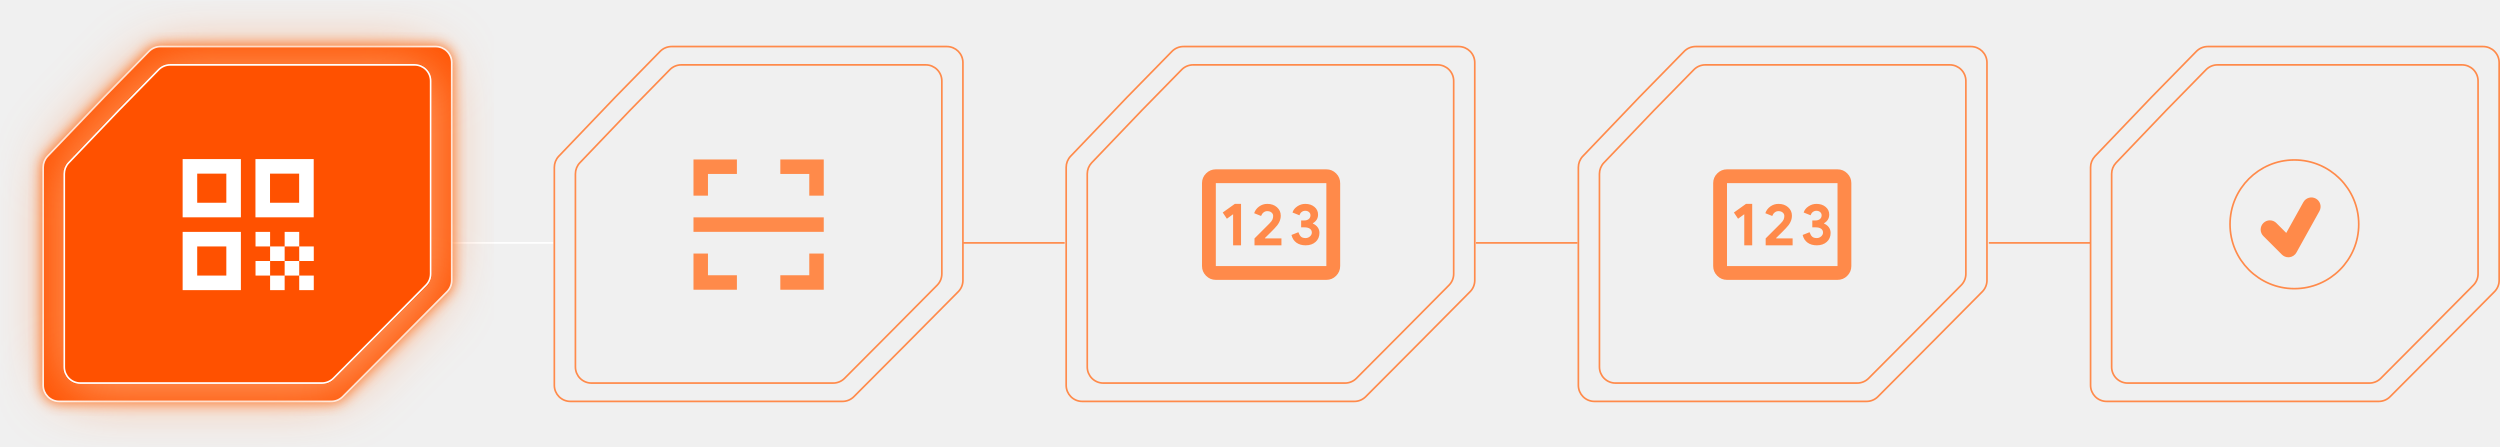
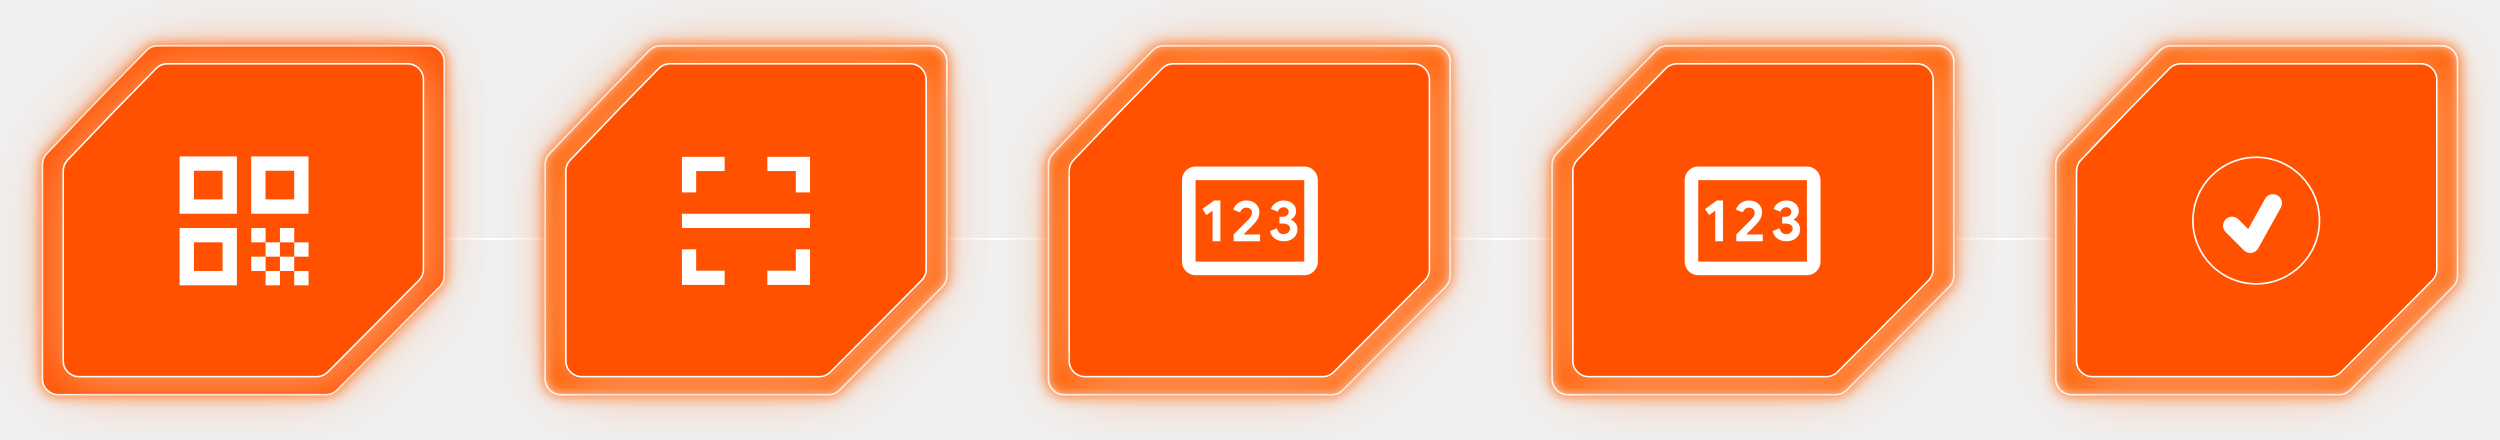
- <svg xmlns="http://www.w3.org/2000/svg" width="1477" height="264" viewBox="0 0 1477 264" fill="none">
+ <svg xmlns="http://www.w3.org/2000/svg" width="1502" height="264" viewBox="0 0 1502 264" fill="none">
  <line x1="267" y1="143.5" x2="327" y2="143.5" stroke="white" />
-   <line x1="569" y1="143.5" x2="629" y2="143.5" stroke="#FF8A4A" />
-   <line x1="872" y1="143.5" x2="932" y2="143.5" stroke="#FF8A4A" />
-   <line x1="1175" y1="143.5" x2="1235" y2="143.5" stroke="#FF8A4A" />
-   <g filter="url(#filter0_f_101_815)">
+   <line x1="569" y1="143.5" x2="629" y2="143.5" stroke="white" />
+   <line x1="872" y1="143.5" x2="932" y2="143.5" stroke="white" />
+   <line x1="1175" y1="143.5" x2="1235" y2="143.5" stroke="white" />
+   <g filter="url(#filter0_f_151_148)">
    <path d="M61.077 57.121L87.653 30.001C89.534 28.082 92.109 27 94.796 27L257.395 27C262.918 27 267.395 31.477 267.395 37V165.634C267.395 168.273 266.352 170.804 264.494 172.677L234.194 203.216L202.829 234.704C200.952 236.588 198.403 237.647 195.744 237.647H35.001C29.479 237.647 25.001 233.17 25.001 227.647L25 98.851C25 96.275 25.994 93.799 27.774 91.938L61.077 57.121Z" fill="#FF5E01" />
  </g>
  <path d="M94.796 27.5H257.396C262.642 27.5 266.896 31.753 266.896 37V165.634C266.896 168.14 265.904 170.546 264.139 172.325L233.839 202.863L202.475 234.352C200.692 236.141 198.27 237.147 195.744 237.147H35.001C29.755 237.147 25.501 232.894 25.501 227.647L25.5 98.851C25.5 96.404 26.444 94.052 28.135 92.284L61.434 57.471L61.435 57.472L88.011 30.351C89.797 28.527 92.243 27.5 94.796 27.5Z" fill="#FF5100" stroke="white" />
-   <g filter="url(#filter1_f_101_815)">
-     <path d="M69.826 64.852L93.369 40.827C95.249 38.908 97.824 37.826 100.511 37.826L244.938 37.826C250.461 37.826 254.938 42.303 254.938 47.826V161.788C254.938 164.426 253.895 166.958 252.037 168.831L225.149 195.93L197.309 223.88C195.433 225.764 192.883 226.822 190.224 226.822H47.458C41.935 226.822 37.458 222.345 37.458 216.823L37.457 102.704C37.457 100.129 38.451 97.653 40.231 95.792L69.826 64.852Z" fill="#FF833B" />
+   <g filter="url(#filter1_f_151_148)">
+     <path d="M69.822 64.85L93.365 40.825C95.246 38.906 97.82 37.824 100.507 37.824L244.934 37.824C250.457 37.824 254.934 42.301 254.934 47.824V161.786C254.934 164.424 253.892 166.956 252.033 168.829L225.145 195.928L197.305 223.878C195.429 225.762 192.879 226.821 190.22 226.821H47.454C41.931 226.821 37.454 222.343 37.454 216.821L37.453 102.702C37.453 100.127 38.447 97.651 40.227 95.79L69.822 64.85Z" fill="#FF833B" />
  </g>
-   <g filter="url(#filter2_d_101_815)">
-     <path d="M69.826 64.852L93.369 40.827C95.249 38.908 97.824 37.826 100.511 37.826L244.938 37.826C250.461 37.826 254.938 42.303 254.938 47.826V161.788C254.938 164.426 253.895 166.958 252.037 168.831L225.149 195.93L197.309 223.88C195.433 225.764 192.883 226.822 190.224 226.822H47.458C41.935 226.822 37.458 222.345 37.458 216.823L37.457 102.704C37.457 100.129 38.451 97.653 40.231 95.792L69.826 64.852Z" fill="#FF5100" />
-     <path d="M100.511 38.326H244.938C250.185 38.326 254.438 42.58 254.438 47.826V161.788C254.438 164.295 253.447 166.699 251.682 168.479L224.795 195.577L196.955 223.526C195.172 225.316 192.751 226.322 190.225 226.322H47.458C42.211 226.322 37.958 222.069 37.958 216.822L37.957 102.704C37.957 100.258 38.901 97.906 40.592 96.138L70.188 65.197L70.186 65.196L93.726 41.177C95.512 39.353 97.958 38.326 100.511 38.326Z" stroke="white" />
+   <g filter="url(#filter2_d_151_148)">
+     <path d="M69.822 64.85L93.365 40.825C95.246 38.906 97.82 37.824 100.507 37.824L244.934 37.824C250.457 37.824 254.934 42.301 254.934 47.824V161.786C254.934 164.424 253.892 166.956 252.033 168.829L225.145 195.928L197.305 223.878C195.429 225.762 192.879 226.821 190.22 226.821H47.454C41.931 226.821 37.454 222.343 37.454 216.821L37.453 102.702C37.453 100.127 38.447 97.651 40.227 95.79L69.822 64.85Z" fill="#FF5100" />
+     <path d="M100.507 38.324H244.935C250.181 38.324 254.435 42.578 254.435 47.824V161.786C254.434 164.293 253.443 166.697 251.678 168.477L224.791 195.575L196.951 223.524C195.169 225.314 192.747 226.32 190.221 226.32H47.454C42.208 226.32 37.954 222.067 37.954 216.82L37.953 102.702C37.953 100.256 38.897 97.904 40.588 96.136L70.184 65.195L70.183 65.194L93.722 41.175C95.508 39.352 97.954 38.324 100.507 38.324Z" stroke="white" />
  </g>
-   <path d="M107.904 128.392H142.318V93.978H107.904V128.392ZM116.508 102.582H133.715V119.789H116.508V102.582ZM107.904 171.409H142.318V136.996H107.904V171.409ZM116.508 145.599H133.715V162.806H116.508V145.599ZM150.921 93.978V128.392H185.335V93.978H150.921ZM176.732 119.789H159.525V102.582H176.732V119.789ZM150.964 136.996H159.568V145.599H150.964V136.996ZM159.568 145.599H168.171V154.202H159.568V145.599ZM150.964 154.202H159.568V162.806H150.964V154.202ZM168.171 154.202H176.775V162.806H168.171V154.202ZM176.775 162.806H185.378V171.409H176.775V162.806ZM159.568 162.806H168.171V171.409H159.568V162.806ZM168.171 136.996H176.775V145.599H168.171V136.996ZM176.775 145.599H185.378V154.202H176.775V145.599Z" fill="white" />
-   <path d="M396.796 27.5H559.396C564.642 27.5 568.896 31.753 568.896 37V165.634C568.896 168.14 567.904 170.546 566.139 172.325L535.839 202.863L504.475 234.352C502.692 236.141 500.27 237.147 497.744 237.147H337.001C331.755 237.147 327.501 232.894 327.501 227.647L327.5 98.851C327.5 96.404 328.444 94.052 330.135 92.284L363.434 57.471L363.435 57.472L390.011 30.351C391.798 28.527 394.243 27.5 396.796 27.5Z" stroke="#FF8A4A" />
-   <path d="M402.511 38.326H546.938C552.185 38.326 556.438 42.58 556.438 47.826V161.788C556.438 164.295 555.447 166.699 553.682 168.479L526.795 195.577L498.955 223.526C497.172 225.316 494.751 226.322 492.225 226.322H349.458C344.211 226.322 339.958 222.069 339.958 216.822L339.957 102.704C339.957 100.258 340.901 97.906 342.592 96.138L372.188 65.197L372.187 65.196L395.726 41.177C397.512 39.353 399.958 38.326 402.511 38.326Z" stroke="#FF8A4A" />
-   <path d="M461.017 94.215H486.67V115.592H478.119V102.766H461.017V94.215ZM435.364 94.215V102.766H418.262V115.592H409.711V94.215H435.364ZM461.017 171.174V162.623H478.119V149.796H486.67V171.174H461.017ZM435.364 171.174H409.711V149.796H418.262V162.623H435.364V171.174ZM409.711 128.419H486.67V136.97H409.711V128.419Z" fill="#FF8A4A" />
-   <path d="M699.19 27.5H861.79C867.037 27.5 871.29 31.753 871.29 37V165.634C871.29 168.14 870.299 170.546 868.533 172.325L838.233 202.863L806.869 234.352C805.087 236.141 802.665 237.147 800.139 237.147H639.396C634.149 237.147 629.896 232.894 629.896 227.647L629.895 98.851C629.895 96.404 630.838 94.052 632.529 92.284L665.828 57.471L665.829 57.472L692.405 30.351C694.192 28.527 696.638 27.5 699.19 27.5Z" stroke="#FF8A4A" />
-   <path d="M704.905 38.326H849.333C854.58 38.326 858.833 42.58 858.833 47.826V161.788C858.833 164.295 857.842 166.699 856.076 168.479L829.189 195.577L801.35 223.526C799.567 225.316 797.145 226.322 794.619 226.322H651.853C646.606 226.322 642.353 222.069 642.353 216.822L642.352 102.704C642.352 100.258 643.295 97.906 644.986 96.138L674.582 65.197L674.581 65.196L698.12 41.177C699.907 39.353 702.352 38.326 704.905 38.326Z" stroke="#FF8A4A" />
-   <path d="M718.309 165.343C716.064 165.343 714.143 164.544 712.546 162.947C710.949 161.35 710.149 159.428 710.146 157.181V108.207C710.146 105.963 710.946 104.042 712.546 102.445C714.146 100.848 716.067 100.048 718.309 100.045H783.607C785.851 100.045 787.774 100.845 789.373 102.445C790.973 104.044 791.772 105.965 791.769 108.207V157.181C791.769 159.425 790.97 161.347 789.373 162.947C787.776 164.547 785.854 165.346 783.607 165.343H718.309ZM728.512 144.937H733.205V120.451H729.532L722.39 125.552L724.839 129.225L728.512 126.572V144.937ZM741.163 144.937H757.079V140.856H747.489L747.285 140.652C748.713 139.292 749.887 138.135 750.807 137.183C751.726 136.231 752.457 135.483 752.998 134.939C754.223 133.714 755.141 132.49 755.753 131.266C756.365 130.041 756.671 128.749 756.671 127.388C756.671 125.416 755.923 123.766 754.427 122.438C752.93 121.11 751.026 120.448 748.713 120.451C746.945 120.451 745.346 120.961 743.918 121.981C742.489 123.001 741.503 124.328 740.959 125.96L745.04 127.593C745.38 126.708 745.874 126.01 746.522 125.499C747.169 124.987 747.9 124.733 748.713 124.736C749.733 124.736 750.567 125.008 751.215 125.552C751.862 126.096 752.185 126.776 752.182 127.593C752.182 128.341 752.046 129.039 751.774 129.686C751.502 130.334 750.89 131.132 749.937 132.082L746.673 135.347L741.163 140.856V144.937ZM771.363 144.937C773.812 144.937 775.785 144.257 777.281 142.897C778.777 141.536 779.526 139.768 779.526 137.591C779.526 136.367 779.185 135.279 778.505 134.326C777.825 133.374 776.873 132.626 775.649 132.082V131.878C776.601 131.334 777.349 130.636 777.893 129.784C778.437 128.932 778.709 127.93 778.709 126.776C778.709 124.94 777.995 123.426 776.567 122.234C775.138 121.042 773.336 120.448 771.159 120.451C769.459 120.451 767.878 120.944 766.417 121.932C764.956 122.92 764.02 124.126 763.609 125.552L767.69 127.184C767.962 126.368 768.405 125.722 769.017 125.246C769.629 124.77 770.343 124.532 771.159 124.532C772.044 124.532 772.775 124.787 773.355 125.299C773.934 125.81 774.223 126.439 774.22 127.184C774.22 128.137 773.88 128.885 773.2 129.429C772.52 129.973 771.635 130.245 770.547 130.245H768.711V134.326H770.751C772.112 134.326 773.166 134.598 773.914 135.143C774.662 135.687 775.036 136.435 775.036 137.387C775.036 138.271 774.662 139.037 773.914 139.685C773.166 140.332 772.316 140.655 771.363 140.652C770.207 140.652 769.323 140.398 768.711 139.889C768.098 139.38 767.554 138.478 767.078 137.183L762.997 138.816C763.473 140.788 764.443 142.302 765.907 143.358C767.371 144.414 769.189 144.94 771.363 144.937ZM718.309 157.181H783.607V108.207H718.309V157.181Z" fill="#FF8A4A" />
-   <path d="M1001.8 27.5H1164.4C1169.64 27.5 1173.9 31.753 1173.9 37V165.634C1173.9 168.14 1172.9 170.546 1171.14 172.325L1140.84 202.863L1109.47 234.352C1107.69 236.141 1105.27 237.147 1102.74 237.147H942.001C936.755 237.147 932.501 232.894 932.501 227.647L932.5 98.851C932.5 96.404 933.444 94.052 935.135 92.284L968.434 57.471L968.435 57.472L995.011 30.351C996.798 28.527 999.243 27.5 1001.8 27.5Z" stroke="#FF8A4A" />
-   <path d="M1007.51 38.326H1151.94C1157.19 38.326 1161.44 42.58 1161.44 47.826V161.788C1161.44 164.295 1160.45 166.699 1158.68 168.479L1131.79 195.577L1103.96 223.526C1102.17 225.316 1099.75 226.322 1097.22 226.322H954.458C949.211 226.322 944.958 222.069 944.958 216.822L944.957 102.704C944.957 100.258 945.901 97.906 947.592 96.138L977.188 65.197L977.187 65.196L1000.73 41.177C1002.51 39.353 1004.96 38.326 1007.51 38.326Z" stroke="#FF8A4A" />
-   <path d="M1020.31 165.343C1018.06 165.343 1016.14 164.544 1014.55 162.947C1012.95 161.35 1012.15 159.428 1012.15 157.181V108.207C1012.15 105.963 1012.95 104.042 1014.55 102.445C1016.15 100.848 1018.07 100.048 1020.31 100.045H1085.61C1087.85 100.045 1089.77 100.845 1091.37 102.445C1092.97 104.044 1093.77 105.965 1093.77 108.207V157.181C1093.77 159.425 1092.97 161.347 1091.37 162.947C1089.78 164.547 1087.85 165.346 1085.61 165.343H1020.31ZM1030.51 144.937H1035.2V120.451H1031.53L1024.39 125.552L1026.84 129.225L1030.51 126.572V144.937ZM1043.16 144.937H1059.08V140.856H1049.49L1049.28 140.652C1050.71 139.292 1051.89 138.135 1052.81 137.183C1053.73 136.231 1054.46 135.483 1055 134.939C1056.22 133.714 1057.14 132.49 1057.75 131.266C1058.37 130.041 1058.67 128.749 1058.67 127.388C1058.67 125.416 1057.92 123.766 1056.43 122.438C1054.93 121.11 1053.03 120.448 1050.71 120.451C1048.94 120.451 1047.35 120.961 1045.92 121.981C1044.49 123.001 1043.5 124.328 1042.96 125.96L1047.04 127.593C1047.38 126.708 1047.87 126.01 1048.52 125.499C1049.17 124.987 1049.9 124.733 1050.71 124.736C1051.73 124.736 1052.57 125.008 1053.21 125.552C1053.86 126.096 1054.18 126.776 1054.18 127.593C1054.18 128.341 1054.05 129.039 1053.77 129.686C1053.5 130.334 1052.89 131.132 1051.94 132.082L1048.67 135.347L1043.16 140.856V144.937ZM1073.36 144.937C1075.81 144.937 1077.78 144.257 1079.28 142.897C1080.78 141.536 1081.53 139.768 1081.53 137.591C1081.53 136.367 1081.19 135.279 1080.51 134.326C1079.83 133.374 1078.87 132.626 1077.65 132.082V131.878C1078.6 131.334 1079.35 130.636 1079.89 129.784C1080.44 128.932 1080.71 127.93 1080.71 126.776C1080.71 124.94 1080 123.426 1078.57 122.234C1077.14 121.042 1075.34 120.448 1073.16 120.451C1071.46 120.451 1069.88 120.944 1068.42 121.932C1066.96 122.92 1066.02 124.126 1065.61 125.552L1069.69 127.184C1069.96 126.368 1070.4 125.722 1071.02 125.246C1071.63 124.77 1072.34 124.532 1073.16 124.532C1074.04 124.532 1074.78 124.787 1075.35 125.299C1075.93 125.81 1076.22 126.439 1076.22 127.184C1076.22 128.137 1075.88 128.885 1075.2 129.429C1074.52 129.973 1073.64 130.245 1072.55 130.245H1070.71V134.326H1072.75C1074.11 134.326 1075.17 134.598 1075.91 135.143C1076.66 135.687 1077.04 136.435 1077.04 137.387C1077.04 138.271 1076.66 139.037 1075.91 139.685C1075.17 140.332 1074.32 140.655 1073.36 140.652C1072.21 140.652 1071.32 140.398 1070.71 139.889C1070.1 139.38 1069.55 138.478 1069.08 137.183L1065 138.816C1065.47 140.788 1066.44 142.302 1067.91 143.358C1069.37 144.414 1071.19 144.94 1073.36 144.937ZM1020.31 157.181H1085.61V108.207H1020.31V157.181Z" fill="#FF8A4A" />
-   <path d="M1304.4 27.5H1467C1472.25 27.5 1476.5 31.753 1476.5 37V165.634C1476.5 168.14 1475.51 170.546 1473.74 172.325L1443.44 202.863L1412.08 234.352C1410.3 236.141 1407.88 237.147 1405.35 237.147H1244.61C1239.36 237.147 1235.11 232.894 1235.11 227.647L1235.11 98.851C1235.11 96.404 1236.05 94.052 1237.74 92.284L1271.04 57.471L1271.04 57.472L1297.62 30.351C1299.4 28.527 1301.85 27.5 1304.4 27.5Z" stroke="#FF8A4A" />
-   <path d="M1310.12 38.326H1454.54C1459.79 38.326 1464.04 42.58 1464.04 47.826V161.788C1464.04 164.295 1463.05 166.699 1461.29 168.479L1434.4 195.577L1406.56 223.526C1404.78 225.316 1402.36 226.322 1399.83 226.322H1257.06C1251.82 226.322 1247.56 222.069 1247.56 216.822L1247.56 102.704C1247.56 100.258 1248.51 97.906 1250.2 96.138L1279.79 65.197L1279.79 65.196L1303.33 41.177C1305.12 39.353 1307.56 38.326 1310.12 38.326Z" stroke="#FF8A4A" />
-   <circle cx="1355.52" cy="132.517" r="38.017" stroke="#FF8A4A" />
-   <path d="M1368.21 117.333C1367.59 116.986 1366.9 116.766 1366.19 116.684C1365.48 116.602 1364.77 116.661 1364.08 116.858C1363.39 117.054 1362.75 117.383 1362.19 117.828C1361.63 118.272 1361.17 118.822 1360.82 119.446L1350.72 137.616L1344.94 131.838C1344.44 131.318 1343.84 130.904 1343.18 130.619C1342.52 130.334 1341.8 130.184 1341.08 130.177C1340.36 130.171 1339.64 130.309 1338.97 130.582C1338.3 130.856 1337.7 131.26 1337.19 131.77C1336.68 132.281 1336.27 132.888 1336 133.556C1335.73 134.225 1335.59 134.941 1335.59 135.663C1335.6 136.385 1335.75 137.099 1336.04 137.762C1336.32 138.426 1336.73 139.026 1337.25 139.527L1348.13 150.404C1349.16 151.435 1350.55 152.001 1351.98 152.001L1352.73 151.946C1353.56 151.83 1354.36 151.521 1355.05 151.045C1355.75 150.569 1356.32 149.938 1356.73 149.202L1370.33 124.73C1370.67 124.105 1370.89 123.419 1370.97 122.709C1371.06 122 1371 121.281 1370.8 120.594C1370.61 119.908 1370.28 119.266 1369.83 118.707C1369.39 118.147 1368.84 117.68 1368.21 117.333Z" fill="#FF8A4A" />
+   <path d="M107.906 128.394H142.32V93.981H107.906V128.394ZM116.51 102.584H133.716V119.791H116.51V102.584ZM107.906 171.411H142.32V136.997H107.906V171.411ZM116.51 145.601H133.716V162.808H116.51V145.601ZM150.923 93.981V128.394H185.337V93.981H150.923ZM176.733 119.791H159.527V102.584H176.733V119.791ZM150.966 136.997H159.57V145.601H150.966V136.997ZM159.57 145.601H168.173V154.204H159.57V145.601ZM150.966 154.204H159.57V162.808H150.966V154.204ZM168.173 154.204H176.776V162.808H168.173V154.204ZM176.776 162.808H185.38V171.411H176.776V162.808ZM159.57 162.808H168.173V171.411H159.57V162.808ZM168.173 136.997H176.776V145.601H168.173V136.997ZM176.776 145.601H185.38V154.204H176.776V145.601Z" fill="white" />
+   <g filter="url(#filter3_f_151_148)">
+     <path d="M363.077 57.121L389.654 30.001C391.534 28.082 394.109 27 396.796 27L559.395 27C564.918 27 569.395 31.477 569.395 37V165.634C569.395 168.273 568.352 170.804 566.494 172.677L536.194 203.216L504.829 234.704C502.952 236.588 500.403 237.647 497.744 237.647H337.001C331.479 237.647 327.001 233.17 327.001 227.647L327 98.851C327 96.275 327.994 93.799 329.774 91.938L363.077 57.121Z" fill="#FF5E01" />
+   </g>
+   <path d="M396.796 27.5H559.396C564.642 27.5 568.896 31.753 568.896 37V165.634C568.896 168.14 567.904 170.546 566.139 172.325L535.839 202.863L504.475 234.352C502.692 236.141 500.27 237.147 497.744 237.147H337.001C331.755 237.147 327.501 232.894 327.501 227.647L327.5 98.851C327.5 96.404 328.444 94.052 330.135 92.284L363.434 57.471L363.435 57.472L390.011 30.351C391.798 28.527 394.243 27.5 396.796 27.5Z" stroke="white" />
+   <g filter="url(#filter4_f_151_148)">
+     <path d="M371.822 64.85L395.365 40.825C397.246 38.906 399.82 37.824 402.507 37.824L546.934 37.824C552.457 37.824 556.934 42.301 556.934 47.824V161.786C556.934 164.424 555.892 166.956 554.033 168.829L527.145 195.928L499.305 223.878C497.429 225.762 494.879 226.821 492.22 226.821H349.454C343.932 226.821 339.454 222.343 339.454 216.821L339.453 102.702C339.453 100.127 340.447 97.651 342.227 95.79L371.822 64.85Z" fill="#FF833B" />
+   </g>
+   <g filter="url(#filter5_d_151_148)">
+     <path d="M371.822 64.85L395.365 40.825C397.246 38.906 399.82 37.824 402.507 37.824L546.934 37.824C552.457 37.824 556.934 42.301 556.934 47.824V161.786C556.934 164.424 555.892 166.956 554.033 168.829L527.145 195.928L499.305 223.878C497.429 225.762 494.879 226.821 492.22 226.821H349.454C343.932 226.821 339.454 222.343 339.454 216.821L339.453 102.702C339.453 100.127 340.447 97.651 342.227 95.79L371.822 64.85Z" fill="#FF5100" />
+     <path d="M402.507 38.324H546.935C552.181 38.324 556.435 42.578 556.435 47.824V161.786C556.434 164.293 555.443 166.697 553.678 168.477L526.791 195.575L498.951 223.524C497.169 225.314 494.747 226.32 492.221 226.32H349.454C344.208 226.32 339.954 222.067 339.954 216.82L339.953 102.702C339.953 100.256 340.897 97.904 342.588 96.136L372.184 65.195L372.183 65.194L395.722 41.175C397.508 39.352 399.954 38.324 402.507 38.324Z" stroke="white" />
+   </g>
+   <path d="M461.017 94.215H486.67V115.592H478.119V102.766H461.017V94.215ZM435.364 94.215V102.766H418.262V115.592H409.711V94.215H435.364ZM461.017 171.174V162.623H478.119V149.796H486.67V171.174H461.017ZM435.364 171.174H409.711V149.796H418.262V162.623H435.364V171.174ZM409.711 128.419H486.67V136.97H409.711V128.419Z" fill="white" />
+   <g filter="url(#filter6_f_151_148)">
+     <path d="M665.077 57.121L691.654 30.001C693.534 28.082 696.109 27 698.796 27L861.395 27C866.918 27 871.395 31.477 871.395 37V165.634C871.395 168.273 870.352 170.804 868.494 172.677L838.194 203.216L806.829 234.704C804.952 236.588 802.403 237.647 799.744 237.647H639.001C633.479 237.647 629.001 233.17 629.001 227.647L629 98.851C629 96.275 629.994 93.799 631.774 91.938L665.077 57.121Z" fill="#FF5E01" />
+   </g>
+   <path d="M699.187 27.5H861.786C867.033 27.5 871.286 31.753 871.286 37V165.634C871.286 168.14 870.295 170.546 868.529 172.325L838.229 202.863L806.865 234.352C805.083 236.141 802.661 237.147 800.135 237.147H639.392C634.145 237.147 629.892 232.894 629.892 227.647L629.891 98.851C629.891 96.404 630.834 94.052 632.525 92.284L665.824 57.471L665.825 57.472L692.401 30.351C694.188 28.527 696.634 27.5 699.187 27.5Z" stroke="white" />
+   <g filter="url(#filter7_f_151_148)">
+     <path d="M673.822 64.85L697.365 40.825C699.246 38.906 701.82 37.824 704.507 37.824L848.934 37.824C854.457 37.824 858.934 42.301 858.934 47.824V161.786C858.934 164.424 857.892 166.956 856.033 168.829L829.145 195.928L801.305 223.878C799.429 225.762 796.879 226.821 794.22 226.821H651.454C645.932 226.821 641.454 222.343 641.454 216.821L641.453 102.702C641.453 100.127 642.447 97.651 644.227 95.79L673.822 64.85Z" fill="#FF833B" />
+   </g>
+   <g filter="url(#filter8_d_151_148)">
+     <path d="M674.22 64.85L697.763 40.825C699.644 38.906 702.218 37.824 704.905 37.824L849.333 37.824C854.856 37.824 859.333 42.301 859.333 47.824V161.786C859.333 164.424 858.29 166.956 856.432 168.829L829.544 195.928L801.704 223.878C799.827 225.762 797.278 226.821 794.619 226.821H651.853C646.33 226.821 641.853 222.343 641.853 216.821L641.852 102.702C641.852 100.127 642.845 97.651 644.625 95.79L674.22 64.85Z" fill="#FF5100" />
+     <path d="M704.905 38.324H849.333C854.58 38.324 858.833 42.578 858.833 47.824V161.786C858.833 164.293 857.842 166.697 856.076 168.477L829.189 195.575L801.35 223.524C799.567 225.314 797.145 226.32 794.619 226.32H651.853C646.606 226.32 642.353 222.067 642.353 216.82L642.352 102.702C642.352 100.256 643.295 97.904 644.986 96.136L674.582 65.195L674.581 65.194L698.12 41.175C699.907 39.352 702.352 38.324 704.905 38.324Z" stroke="white" />
+   </g>
+   <path d="M718.303 165.341C716.058 165.341 714.137 164.542 712.54 162.945C710.943 161.348 710.143 159.426 710.141 157.179V108.205C710.141 105.961 710.941 104.04 712.54 102.443C714.14 100.846 716.061 100.046 718.303 100.043H783.601C785.845 100.043 787.768 100.843 789.367 102.443C790.967 104.042 791.766 105.963 791.763 108.205V157.179C791.763 159.423 790.965 161.346 789.367 162.945C787.77 164.545 785.848 165.344 783.601 165.341H718.303ZM728.506 144.935H733.199V120.449H729.526L722.384 125.55L724.833 129.223L728.506 126.57V144.935ZM741.157 144.935H757.074V140.854H747.483L747.279 140.65C748.707 139.29 749.881 138.133 750.801 137.181C751.72 136.229 752.451 135.481 752.992 134.937C754.217 133.712 755.135 132.488 755.747 131.264C756.359 130.039 756.665 128.747 756.665 127.386C756.665 125.414 755.917 123.764 754.421 122.436C752.924 121.108 751.02 120.446 748.707 120.449C746.939 120.449 745.34 120.959 743.912 121.979C742.484 122.999 741.497 124.326 740.953 125.958L745.034 127.591C745.374 126.706 745.868 126.008 746.516 125.497C747.163 124.985 747.894 124.731 748.707 124.734C749.728 124.734 750.561 125.006 751.209 125.55C751.857 126.094 752.179 126.774 752.176 127.591C752.176 128.339 752.04 129.037 751.768 129.684C751.496 130.332 750.884 131.13 749.932 132.08L746.667 135.345L741.157 140.854V144.935ZM771.357 144.935C773.806 144.935 775.779 144.255 777.275 142.895C778.772 141.534 779.52 139.766 779.52 137.589C779.52 136.365 779.18 135.277 778.499 134.324C777.819 133.372 776.867 132.624 775.643 132.08V131.876C776.595 131.332 777.343 130.634 777.887 129.782C778.431 128.931 778.704 127.928 778.704 126.774C778.704 124.938 777.989 123.424 776.561 122.232C775.133 121.04 773.33 120.446 771.153 120.449C769.453 120.449 767.872 120.942 766.411 121.93C764.95 122.918 764.014 124.124 763.603 125.55L767.684 127.182C767.957 126.366 768.399 125.72 769.011 125.244C769.623 124.768 770.337 124.53 771.153 124.53C772.038 124.53 772.77 124.785 773.349 125.297C773.929 125.808 774.217 126.437 774.214 127.182C774.214 128.135 773.874 128.883 773.194 129.427C772.514 129.971 771.63 130.243 770.541 130.243H768.705V134.324H770.745C772.106 134.324 773.16 134.596 773.908 135.141C774.656 135.685 775.03 136.433 775.03 137.385C775.03 138.269 774.656 139.035 773.908 139.683C773.16 140.33 772.31 140.653 771.357 140.65C770.201 140.65 769.317 140.396 768.705 139.887C768.093 139.378 767.548 138.476 767.072 137.181L762.991 138.814C763.467 140.786 764.437 142.3 765.901 143.356C767.365 144.412 769.184 144.938 771.357 144.935ZM718.303 157.179H783.601V108.205H718.303V157.179Z" fill="white" />
+   <g filter="url(#filter9_f_151_148)">
+     <path d="M968.077 57.121L994.654 30.001C996.534 28.082 999.109 27 1001.8 27L1164.4 27C1169.92 27 1174.4 31.477 1174.4 37V165.634C1174.4 168.273 1173.35 170.804 1171.49 172.677L1141.19 203.216L1109.83 234.704C1107.95 236.588 1105.4 237.647 1102.74 237.647H942.001C936.479 237.647 932.001 233.17 932.001 227.647L932 98.851C932 96.275 932.994 93.799 934.774 91.938L968.077 57.121Z" fill="#FF5E01" />
+   </g>
+   <path d="M1001.8 27.5H1164.4C1169.64 27.5 1173.9 31.753 1173.9 37V165.634C1173.9 168.14 1172.9 170.546 1171.14 172.325L1140.84 202.863L1109.47 234.352C1107.69 236.141 1105.27 237.147 1102.74 237.147H942.001C936.755 237.147 932.501 232.894 932.501 227.647L932.5 98.851C932.5 96.404 933.444 94.052 935.135 92.284L968.434 57.471L968.435 57.472L995.011 30.351C996.798 28.527 999.243 27.5 1001.8 27.5Z" stroke="white" />
+   <g filter="url(#filter10_f_151_148)">
+     <path d="M976.822 64.85L1000.36 40.825C1002.25 38.906 1004.82 37.824 1007.51 37.824L1151.93 37.824C1157.46 37.824 1161.93 42.301 1161.93 47.824V161.786C1161.93 164.424 1160.89 166.956 1159.03 168.829L1132.15 195.928L1104.31 223.878C1102.43 225.762 1099.88 226.821 1097.22 226.821H954.454C948.932 226.821 944.454 222.343 944.454 216.821L944.453 102.702C944.453 100.127 945.447 97.651 947.227 95.79L976.822 64.85Z" fill="#FF833B" />
+   </g>
+   <g filter="url(#filter11_d_151_148)">
+     <path d="M976.822 64.85L1000.36 40.825C1002.25 38.906 1004.82 37.824 1007.51 37.824L1151.93 37.824C1157.46 37.824 1161.93 42.301 1161.93 47.824V161.786C1161.93 164.424 1160.89 166.956 1159.03 168.829L1132.15 195.928L1104.31 223.878C1102.43 225.762 1099.88 226.821 1097.22 226.821H954.454C948.932 226.821 944.454 222.343 944.454 216.821L944.453 102.702C944.453 100.127 945.447 97.651 947.227 95.79L976.822 64.85Z" fill="#FF5100" />
+     <path d="M1007.51 38.324H1151.93C1157.18 38.324 1161.43 42.578 1161.43 47.824V161.786C1161.43 164.293 1160.44 166.697 1158.68 168.477L1131.79 195.575L1103.95 223.524C1102.17 225.314 1099.75 226.32 1097.22 226.32H954.454C949.208 226.32 944.954 222.067 944.954 216.82L944.953 102.702C944.953 100.256 945.897 97.904 947.588 96.136L977.184 65.195L977.183 65.194L1000.72 41.175C1002.51 39.352 1004.95 38.324 1007.51 38.324Z" stroke="white" />
+   </g>
+   <path d="M1020.3 165.341C1018.06 165.341 1016.14 164.542 1014.54 162.945C1012.94 161.348 1012.14 159.426 1012.14 157.179V108.205C1012.14 105.961 1012.94 104.04 1014.54 102.443C1016.14 100.846 1018.06 100.046 1020.3 100.043H1085.6C1087.85 100.043 1089.77 100.843 1091.37 102.443C1092.97 104.042 1093.77 105.963 1093.76 108.205V157.179C1093.76 159.423 1092.96 161.346 1091.37 162.945C1089.77 164.545 1087.85 165.344 1085.6 165.341H1020.3ZM1030.51 144.935H1035.2V120.449H1031.53L1024.38 125.55L1026.83 129.223L1030.51 126.57V144.935ZM1043.16 144.935H1059.07V140.854H1049.48L1049.28 140.65C1050.71 139.29 1051.88 138.133 1052.8 137.181C1053.72 136.229 1054.45 135.481 1054.99 134.937C1056.22 133.712 1057.14 132.488 1057.75 131.264C1058.36 130.039 1058.67 128.747 1058.67 127.386C1058.67 125.414 1057.92 123.764 1056.42 122.436C1054.92 121.108 1053.02 120.446 1050.71 120.449C1048.94 120.449 1047.34 120.959 1045.91 121.979C1044.48 122.999 1043.5 124.326 1042.95 125.958L1047.03 127.591C1047.37 126.706 1047.87 126.008 1048.52 125.497C1049.16 124.985 1049.89 124.731 1050.71 124.734C1051.73 124.734 1052.56 125.006 1053.21 125.55C1053.86 126.094 1054.18 126.774 1054.18 127.591C1054.18 128.339 1054.04 129.037 1053.77 129.684C1053.5 130.332 1052.88 131.13 1051.93 132.08L1048.67 135.345L1043.16 140.854V144.935ZM1073.36 144.935C1075.81 144.935 1077.78 144.255 1079.28 142.895C1080.77 141.534 1081.52 139.766 1081.52 137.589C1081.52 136.365 1081.18 135.277 1080.5 134.324C1079.82 133.372 1078.87 132.624 1077.64 132.08V131.876C1078.59 131.332 1079.34 130.634 1079.89 129.782C1080.43 128.931 1080.7 127.928 1080.7 126.774C1080.7 124.938 1079.99 123.424 1078.56 122.232C1077.13 121.04 1075.33 120.446 1073.15 120.449C1071.45 120.449 1069.87 120.942 1068.41 121.93C1066.95 122.918 1066.01 124.124 1065.6 125.55L1069.68 127.182C1069.96 126.366 1070.4 125.72 1071.01 125.244C1071.62 124.768 1072.34 124.53 1073.15 124.53C1074.04 124.53 1074.77 124.785 1075.35 125.297C1075.93 125.808 1076.22 126.437 1076.21 127.182C1076.21 128.135 1075.87 128.883 1075.19 129.427C1074.51 129.971 1073.63 130.243 1072.54 130.243H1070.7V134.324H1072.75C1074.11 134.324 1075.16 134.596 1075.91 135.141C1076.66 135.685 1077.03 136.433 1077.03 137.385C1077.03 138.269 1076.66 139.035 1075.91 139.683C1075.16 140.33 1074.31 140.653 1073.36 140.65C1072.2 140.65 1071.32 140.396 1070.7 139.887C1070.09 139.378 1069.55 138.476 1069.07 137.181L1064.99 138.814C1065.47 140.786 1066.44 142.3 1067.9 143.356C1069.36 144.412 1071.18 144.938 1073.36 144.935ZM1020.3 157.179H1085.6V108.205H1020.3V157.179Z" fill="white" />
+   <g filter="url(#filter12_f_151_148)">
+     <path d="M1271.08 57.121L1297.65 30.001C1299.53 28.082 1302.11 27 1304.8 27L1467.4 27C1472.92 27 1477.4 31.477 1477.4 37V165.634C1477.4 168.273 1476.35 170.804 1474.49 172.677L1444.19 203.216L1412.83 234.704C1410.95 236.588 1408.4 237.647 1405.74 237.647H1245C1239.48 237.647 1235 233.17 1235 227.647L1235 98.851C1235 96.275 1235.99 93.799 1237.77 91.938L1271.08 57.121Z" fill="#FF5E01" />
+   </g>
+   <path d="M1304.41 27.5H1467C1472.25 27.5 1476.5 31.753 1476.5 37V165.634C1476.5 168.14 1475.51 170.546 1473.75 172.325L1443.45 202.863L1412.08 234.352C1410.3 236.141 1407.88 237.147 1405.35 237.147H1244.61C1239.36 237.147 1235.11 232.894 1235.11 227.647L1235.11 98.851C1235.11 96.404 1236.05 94.052 1237.74 92.284L1271.04 57.471L1271.04 57.472L1297.62 30.351C1299.41 28.527 1301.85 27.5 1304.41 27.5Z" stroke="white" />
+   <g filter="url(#filter13_f_151_148)">
+     <path d="M1279.83 64.85L1303.37 40.825C1305.25 38.906 1307.83 37.824 1310.51 37.824L1454.94 37.824C1460.47 37.824 1464.94 42.301 1464.94 47.824V161.786C1464.94 164.424 1463.9 166.956 1462.04 168.829L1435.15 195.928L1407.31 223.878C1405.44 225.762 1402.89 226.821 1400.23 226.821H1257.46C1251.94 226.821 1247.46 222.343 1247.46 216.821L1247.46 102.702C1247.46 100.127 1248.45 97.651 1250.23 95.79L1279.83 64.85Z" fill="#FF833B" />
+   </g>
+   <g filter="url(#filter14_d_151_148)">
+     <path d="M1279.43 64.85L1302.97 40.825C1304.85 38.906 1307.43 37.824 1310.12 37.824L1454.54 37.824C1460.07 37.824 1464.54 42.301 1464.54 47.824V161.786C1464.54 164.424 1463.5 166.956 1461.64 168.829L1434.75 195.928L1406.91 223.878C1405.04 225.762 1402.49 226.821 1399.83 226.821H1257.06C1251.54 226.821 1247.06 222.343 1247.06 216.821L1247.06 102.702C1247.06 100.127 1248.06 97.651 1249.84 95.79L1279.43 64.85Z" fill="#FF5100" />
+     <path d="M1310.12 38.324H1454.54C1459.79 38.324 1464.04 42.578 1464.04 47.824V161.786C1464.04 164.293 1463.05 166.697 1461.29 168.477L1434.4 195.575L1406.56 223.524C1404.78 225.314 1402.36 226.32 1399.83 226.32H1257.06C1251.82 226.32 1247.56 222.067 1247.56 216.82L1247.56 102.702C1247.56 100.256 1248.51 97.904 1250.2 96.136L1279.79 65.195L1279.79 65.194L1303.33 41.175C1305.12 39.352 1307.56 38.324 1310.12 38.324Z" stroke="white" />
+   </g>
+   <circle cx="1355.52" cy="132.517" r="38.017" stroke="white" />
+   <path d="M1368.21 117.333C1367.59 116.986 1366.9 116.766 1366.19 116.684C1365.48 116.602 1364.77 116.661 1364.08 116.858C1363.39 117.054 1362.75 117.383 1362.19 117.828C1361.63 118.272 1361.17 118.822 1360.82 119.446L1350.72 137.616L1344.94 131.838C1344.44 131.318 1343.84 130.904 1343.18 130.619C1342.52 130.334 1341.8 130.184 1341.08 130.177C1340.36 130.171 1339.64 130.309 1338.97 130.582C1338.3 130.856 1337.7 131.26 1337.19 131.77C1336.68 132.281 1336.27 132.888 1336 133.556C1335.73 134.225 1335.59 134.941 1335.59 135.663C1335.6 136.385 1335.75 137.099 1336.04 137.762C1336.32 138.426 1336.73 139.026 1337.25 139.527L1348.13 150.404C1349.16 151.435 1350.55 152.001 1351.98 152.001L1352.73 151.946C1353.56 151.83 1354.36 151.521 1355.05 151.045C1355.75 150.569 1356.32 149.938 1356.73 149.202L1370.33 124.73C1370.67 124.105 1370.89 123.419 1370.97 122.709C1371.06 122 1371 121.281 1370.8 120.594C1370.61 119.908 1370.28 119.266 1369.83 118.707C1369.39 118.147 1368.84 117.68 1368.21 117.333Z" fill="white" />
  <defs>
-     <filter id="filter0_f_101_815" x="17" y="19" width="258.395" height="226.646" filterUnits="userSpaceOnUse" color-interpolation-filters="sRGB">
+     <filter id="filter0_f_151_148" x="17" y="19" width="258.398" height="226.648" filterUnits="userSpaceOnUse" color-interpolation-filters="sRGB">
      <feFlood flood-opacity="0" result="BackgroundImageFix" />
      <feBlend mode="normal" in="SourceGraphic" in2="BackgroundImageFix" result="shape" />
-       <feGaussianBlur stdDeviation="4" result="effect1_foregroundBlur_101_815" />
+       <feGaussianBlur stdDeviation="4" result="effect1_foregroundBlur_151_148" />
    </filter>
-     <filter id="filter1_f_101_815" x="0.557" y="0.926" width="291.28" height="262.796" filterUnits="userSpaceOnUse" color-interpolation-filters="sRGB">
+     <filter id="filter1_f_151_148" x="0.553" y="0.924" width="291.284" height="262.796" filterUnits="userSpaceOnUse" color-interpolation-filters="sRGB">
      <feFlood flood-opacity="0" result="BackgroundImageFix" />
      <feBlend mode="normal" in="SourceGraphic" in2="BackgroundImageFix" result="shape" />
-       <feGaussianBlur stdDeviation="18.45" result="effect1_foregroundBlur_101_815" />
+       <feGaussianBlur stdDeviation="18.45" result="effect1_foregroundBlur_151_148" />
    </filter>
-     <filter id="filter2_d_101_815" x="11.757" y="13.126" width="274.88" height="246.396" filterUnits="userSpaceOnUse" color-interpolation-filters="sRGB">
+     <filter id="filter2_d_151_148" x="11.753" y="13.124" width="274.884" height="246.396" filterUnits="userSpaceOnUse" color-interpolation-filters="sRGB">
      <feFlood flood-opacity="0" result="BackgroundImageFix" />
      <feColorMatrix in="SourceAlpha" type="matrix" values="0 0 0 0 0 0 0 0 0 0 0 0 0 0 0 0 0 0 127 0" result="hardAlpha" />
      <feOffset dx="3" dy="4" />
      <feGaussianBlur stdDeviation="14.35" />
      <feComposite in2="hardAlpha" operator="out" />
      <feColorMatrix type="matrix" values="0 0 0 0 1 0 0 0 0 1 0 0 0 0 1 0 0 0 0.25 0" />
-       <feBlend mode="normal" in2="BackgroundImageFix" result="effect1_dropShadow_101_815" />
-       <feBlend mode="normal" in="SourceGraphic" in2="effect1_dropShadow_101_815" result="shape" />
+       <feBlend mode="normal" in2="BackgroundImageFix" result="effect1_dropShadow_151_148" />
+       <feBlend mode="normal" in="SourceGraphic" in2="effect1_dropShadow_151_148" result="shape" />
+     </filter>
+     <filter id="filter3_f_151_148" x="319" y="19" width="258.398" height="226.648" filterUnits="userSpaceOnUse" color-interpolation-filters="sRGB">
+       <feFlood flood-opacity="0" result="BackgroundImageFix" />
+       <feBlend mode="normal" in="SourceGraphic" in2="BackgroundImageFix" result="shape" />
+       <feGaussianBlur stdDeviation="4" result="effect1_foregroundBlur_151_148" />
+     </filter>
+     <filter id="filter4_f_151_148" x="302.553" y="0.924" width="291.284" height="262.796" filterUnits="userSpaceOnUse" color-interpolation-filters="sRGB">
+       <feFlood flood-opacity="0" result="BackgroundImageFix" />
+       <feBlend mode="normal" in="SourceGraphic" in2="BackgroundImageFix" result="shape" />
+       <feGaussianBlur stdDeviation="18.45" result="effect1_foregroundBlur_151_148" />
+     </filter>
+     <filter id="filter5_d_151_148" x="313.753" y="13.124" width="274.884" height="246.396" filterUnits="userSpaceOnUse" color-interpolation-filters="sRGB">
+       <feFlood flood-opacity="0" result="BackgroundImageFix" />
+       <feColorMatrix in="SourceAlpha" type="matrix" values="0 0 0 0 0 0 0 0 0 0 0 0 0 0 0 0 0 0 127 0" result="hardAlpha" />
+       <feOffset dx="3" dy="4" />
+       <feGaussianBlur stdDeviation="14.35" />
+       <feComposite in2="hardAlpha" operator="out" />
+       <feColorMatrix type="matrix" values="0 0 0 0 1 0 0 0 0 1 0 0 0 0 1 0 0 0 0.25 0" />
+       <feBlend mode="normal" in2="BackgroundImageFix" result="effect1_dropShadow_151_148" />
+       <feBlend mode="normal" in="SourceGraphic" in2="effect1_dropShadow_151_148" result="shape" />
+     </filter>
+     <filter id="filter6_f_151_148" x="621" y="19" width="258.398" height="226.648" filterUnits="userSpaceOnUse" color-interpolation-filters="sRGB">
+       <feFlood flood-opacity="0" result="BackgroundImageFix" />
+       <feBlend mode="normal" in="SourceGraphic" in2="BackgroundImageFix" result="shape" />
+       <feGaussianBlur stdDeviation="4" result="effect1_foregroundBlur_151_148" />
+     </filter>
+     <filter id="filter7_f_151_148" x="604.553" y="0.924" width="291.284" height="262.796" filterUnits="userSpaceOnUse" color-interpolation-filters="sRGB">
+       <feFlood flood-opacity="0" result="BackgroundImageFix" />
+       <feBlend mode="normal" in="SourceGraphic" in2="BackgroundImageFix" result="shape" />
+       <feGaussianBlur stdDeviation="18.45" result="effect1_foregroundBlur_151_148" />
+     </filter>
+     <filter id="filter8_d_151_148" x="616.152" y="13.124" width="274.884" height="246.396" filterUnits="userSpaceOnUse" color-interpolation-filters="sRGB">
+       <feFlood flood-opacity="0" result="BackgroundImageFix" />
+       <feColorMatrix in="SourceAlpha" type="matrix" values="0 0 0 0 0 0 0 0 0 0 0 0 0 0 0 0 0 0 127 0" result="hardAlpha" />
+       <feOffset dx="3" dy="4" />
+       <feGaussianBlur stdDeviation="14.35" />
+       <feComposite in2="hardAlpha" operator="out" />
+       <feColorMatrix type="matrix" values="0 0 0 0 1 0 0 0 0 1 0 0 0 0 1 0 0 0 0.25 0" />
+       <feBlend mode="normal" in2="BackgroundImageFix" result="effect1_dropShadow_151_148" />
+       <feBlend mode="normal" in="SourceGraphic" in2="effect1_dropShadow_151_148" result="shape" />
+     </filter>
+     <filter id="filter9_f_151_148" x="924" y="19" width="258.398" height="226.648" filterUnits="userSpaceOnUse" color-interpolation-filters="sRGB">
+       <feFlood flood-opacity="0" result="BackgroundImageFix" />
+       <feBlend mode="normal" in="SourceGraphic" in2="BackgroundImageFix" result="shape" />
+       <feGaussianBlur stdDeviation="4" result="effect1_foregroundBlur_151_148" />
+     </filter>
+     <filter id="filter10_f_151_148" x="907.553" y="0.924" width="291.284" height="262.796" filterUnits="userSpaceOnUse" color-interpolation-filters="sRGB">
+       <feFlood flood-opacity="0" result="BackgroundImageFix" />
+       <feBlend mode="normal" in="SourceGraphic" in2="BackgroundImageFix" result="shape" />
+       <feGaussianBlur stdDeviation="18.45" result="effect1_foregroundBlur_151_148" />
+     </filter>
+     <filter id="filter11_d_151_148" x="918.753" y="13.124" width="274.884" height="246.396" filterUnits="userSpaceOnUse" color-interpolation-filters="sRGB">
+       <feFlood flood-opacity="0" result="BackgroundImageFix" />
+       <feColorMatrix in="SourceAlpha" type="matrix" values="0 0 0 0 0 0 0 0 0 0 0 0 0 0 0 0 0 0 127 0" result="hardAlpha" />
+       <feOffset dx="3" dy="4" />
+       <feGaussianBlur stdDeviation="14.35" />
+       <feComposite in2="hardAlpha" operator="out" />
+       <feColorMatrix type="matrix" values="0 0 0 0 1 0 0 0 0 1 0 0 0 0 1 0 0 0 0.25 0" />
+       <feBlend mode="normal" in2="BackgroundImageFix" result="effect1_dropShadow_151_148" />
+       <feBlend mode="normal" in="SourceGraphic" in2="effect1_dropShadow_151_148" result="shape" />
+     </filter>
+     <filter id="filter12_f_151_148" x="1227" y="19" width="258.398" height="226.648" filterUnits="userSpaceOnUse" color-interpolation-filters="sRGB">
+       <feFlood flood-opacity="0" result="BackgroundImageFix" />
+       <feBlend mode="normal" in="SourceGraphic" in2="BackgroundImageFix" result="shape" />
+       <feGaussianBlur stdDeviation="4" result="effect1_foregroundBlur_151_148" />
+     </filter>
+     <filter id="filter13_f_151_148" x="1210.56" y="0.924" width="291.284" height="262.796" filterUnits="userSpaceOnUse" color-interpolation-filters="sRGB">
+       <feFlood flood-opacity="0" result="BackgroundImageFix" />
+       <feBlend mode="normal" in="SourceGraphic" in2="BackgroundImageFix" result="shape" />
+       <feGaussianBlur stdDeviation="18.45" result="effect1_foregroundBlur_151_148" />
+     </filter>
+     <filter id="filter14_d_151_148" x="1221.36" y="13.124" width="274.884" height="246.396" filterUnits="userSpaceOnUse" color-interpolation-filters="sRGB">
+       <feFlood flood-opacity="0" result="BackgroundImageFix" />
+       <feColorMatrix in="SourceAlpha" type="matrix" values="0 0 0 0 0 0 0 0 0 0 0 0 0 0 0 0 0 0 127 0" result="hardAlpha" />
+       <feOffset dx="3" dy="4" />
+       <feGaussianBlur stdDeviation="14.35" />
+       <feComposite in2="hardAlpha" operator="out" />
+       <feColorMatrix type="matrix" values="0 0 0 0 1 0 0 0 0 1 0 0 0 0 1 0 0 0 0.25 0" />
+       <feBlend mode="normal" in2="BackgroundImageFix" result="effect1_dropShadow_151_148" />
+       <feBlend mode="normal" in="SourceGraphic" in2="effect1_dropShadow_151_148" result="shape" />
    </filter>
  </defs>
</svg>
